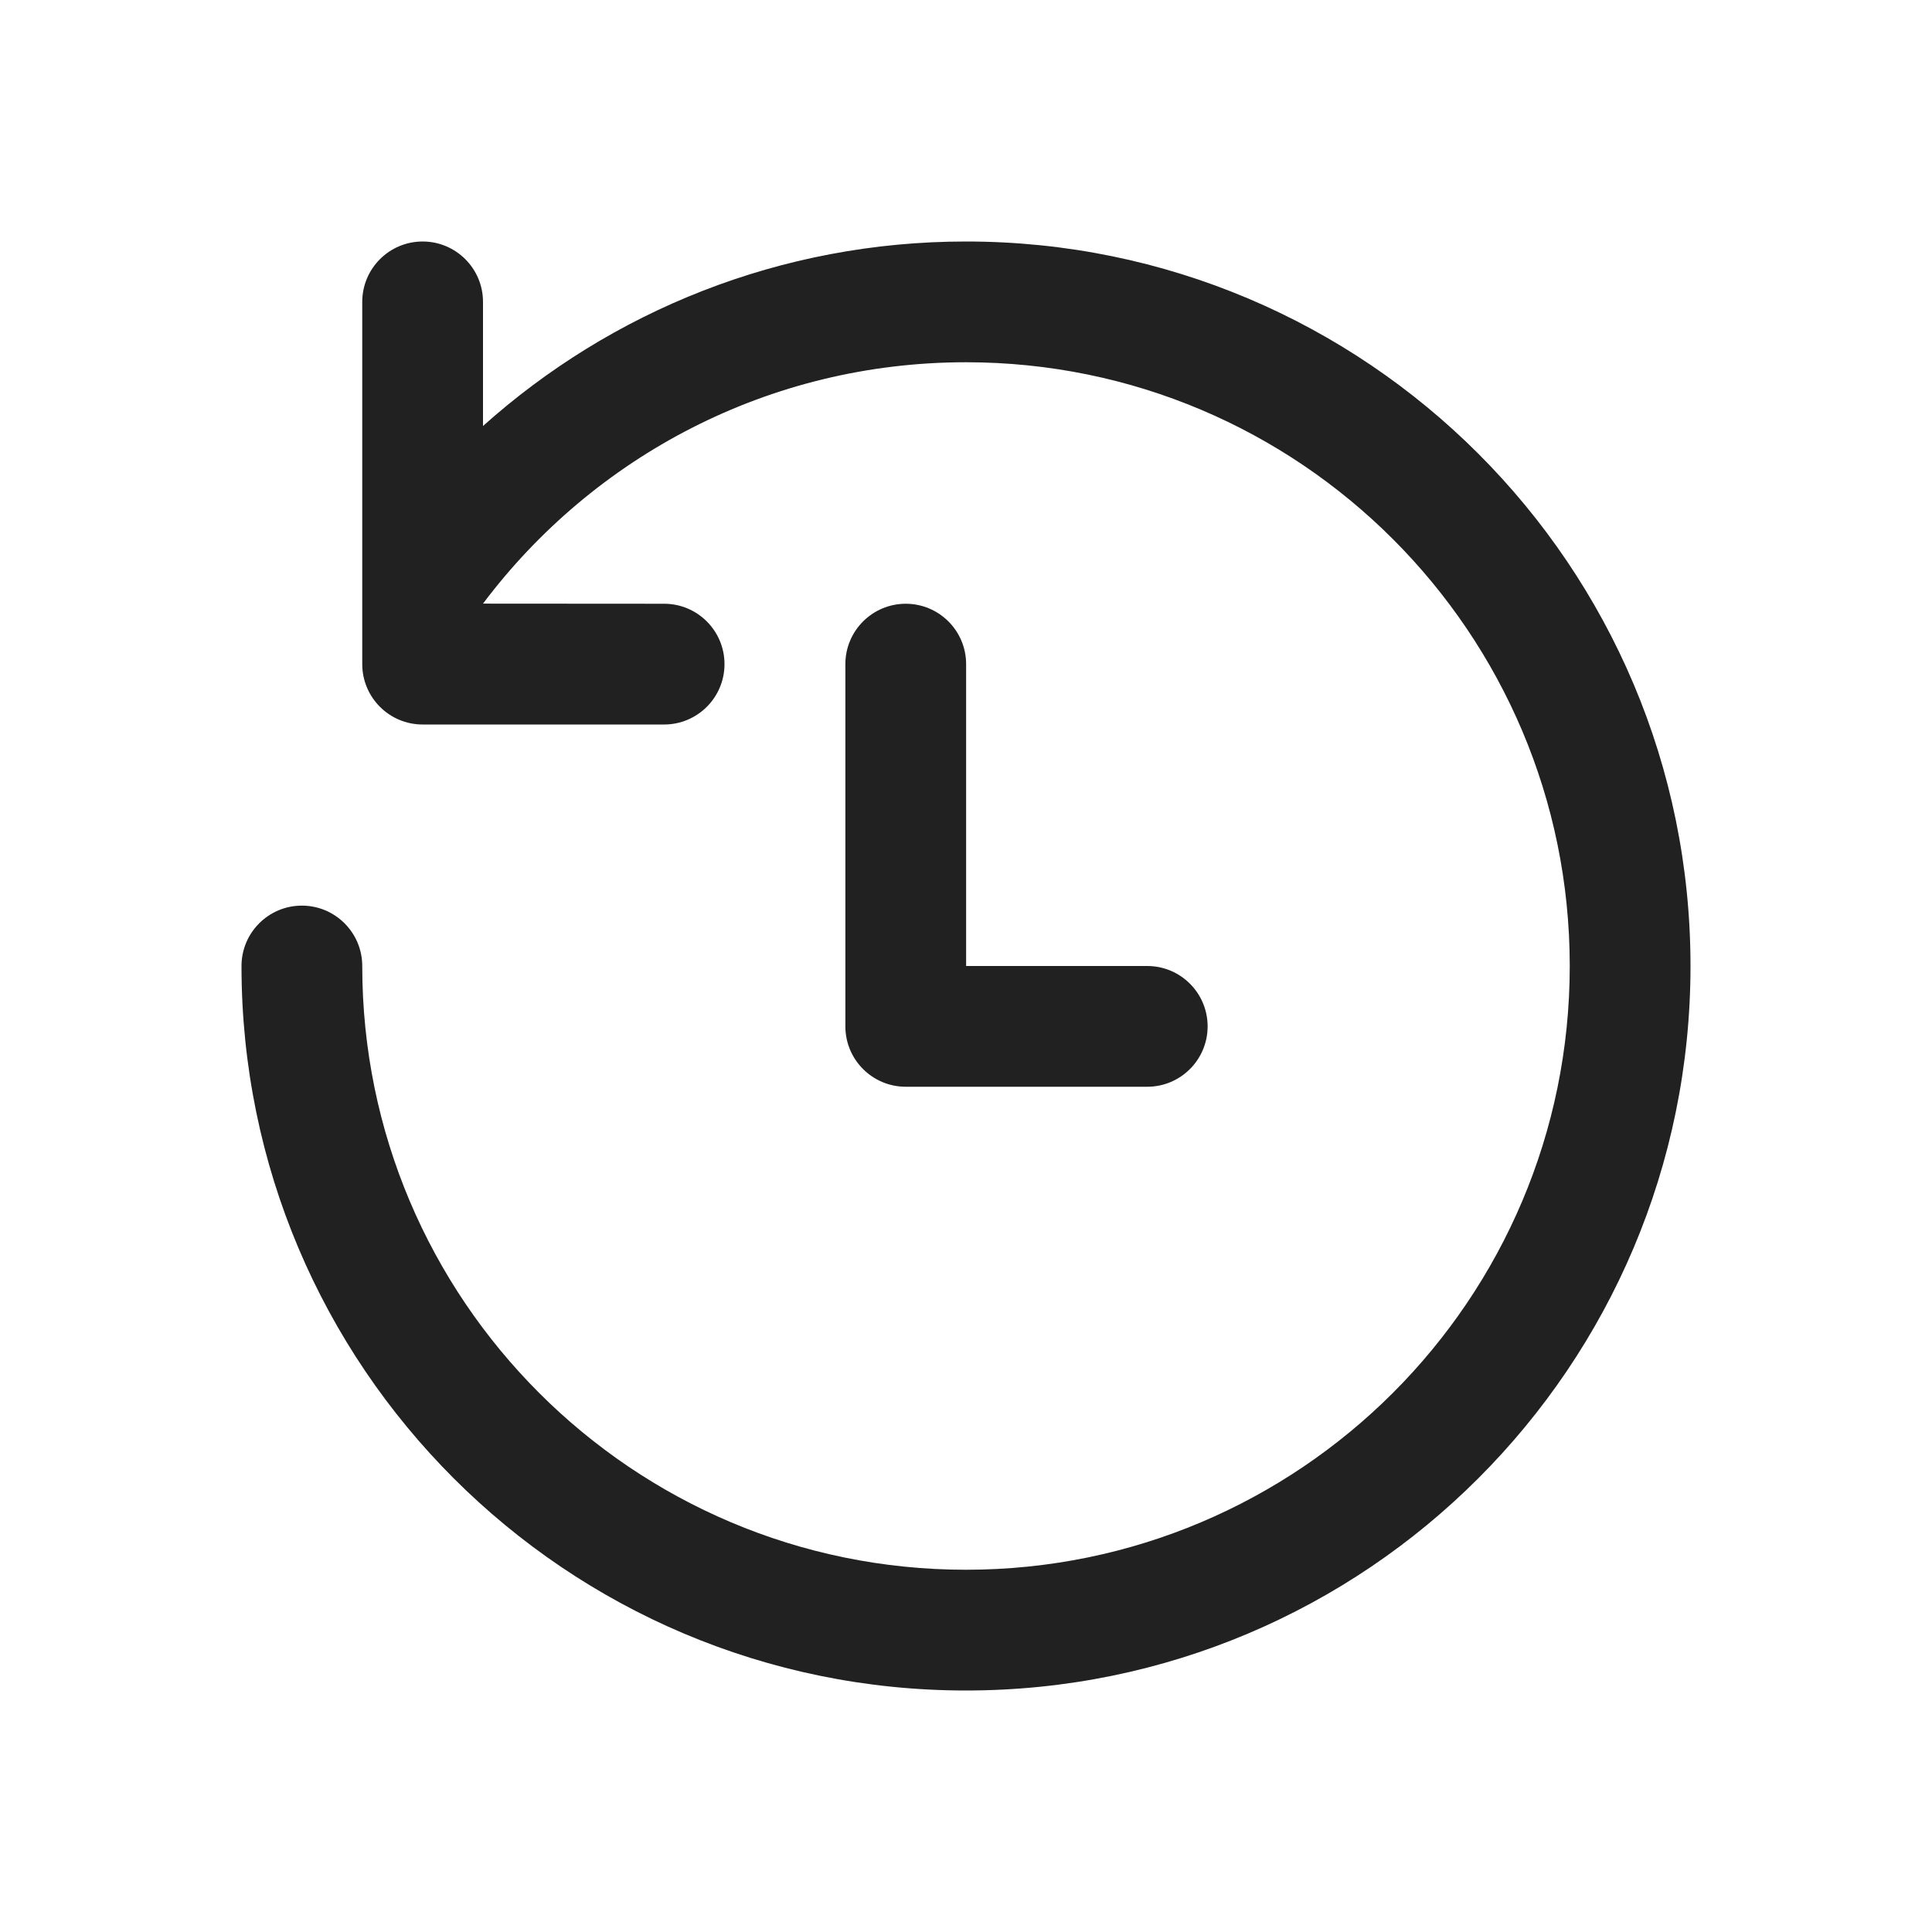
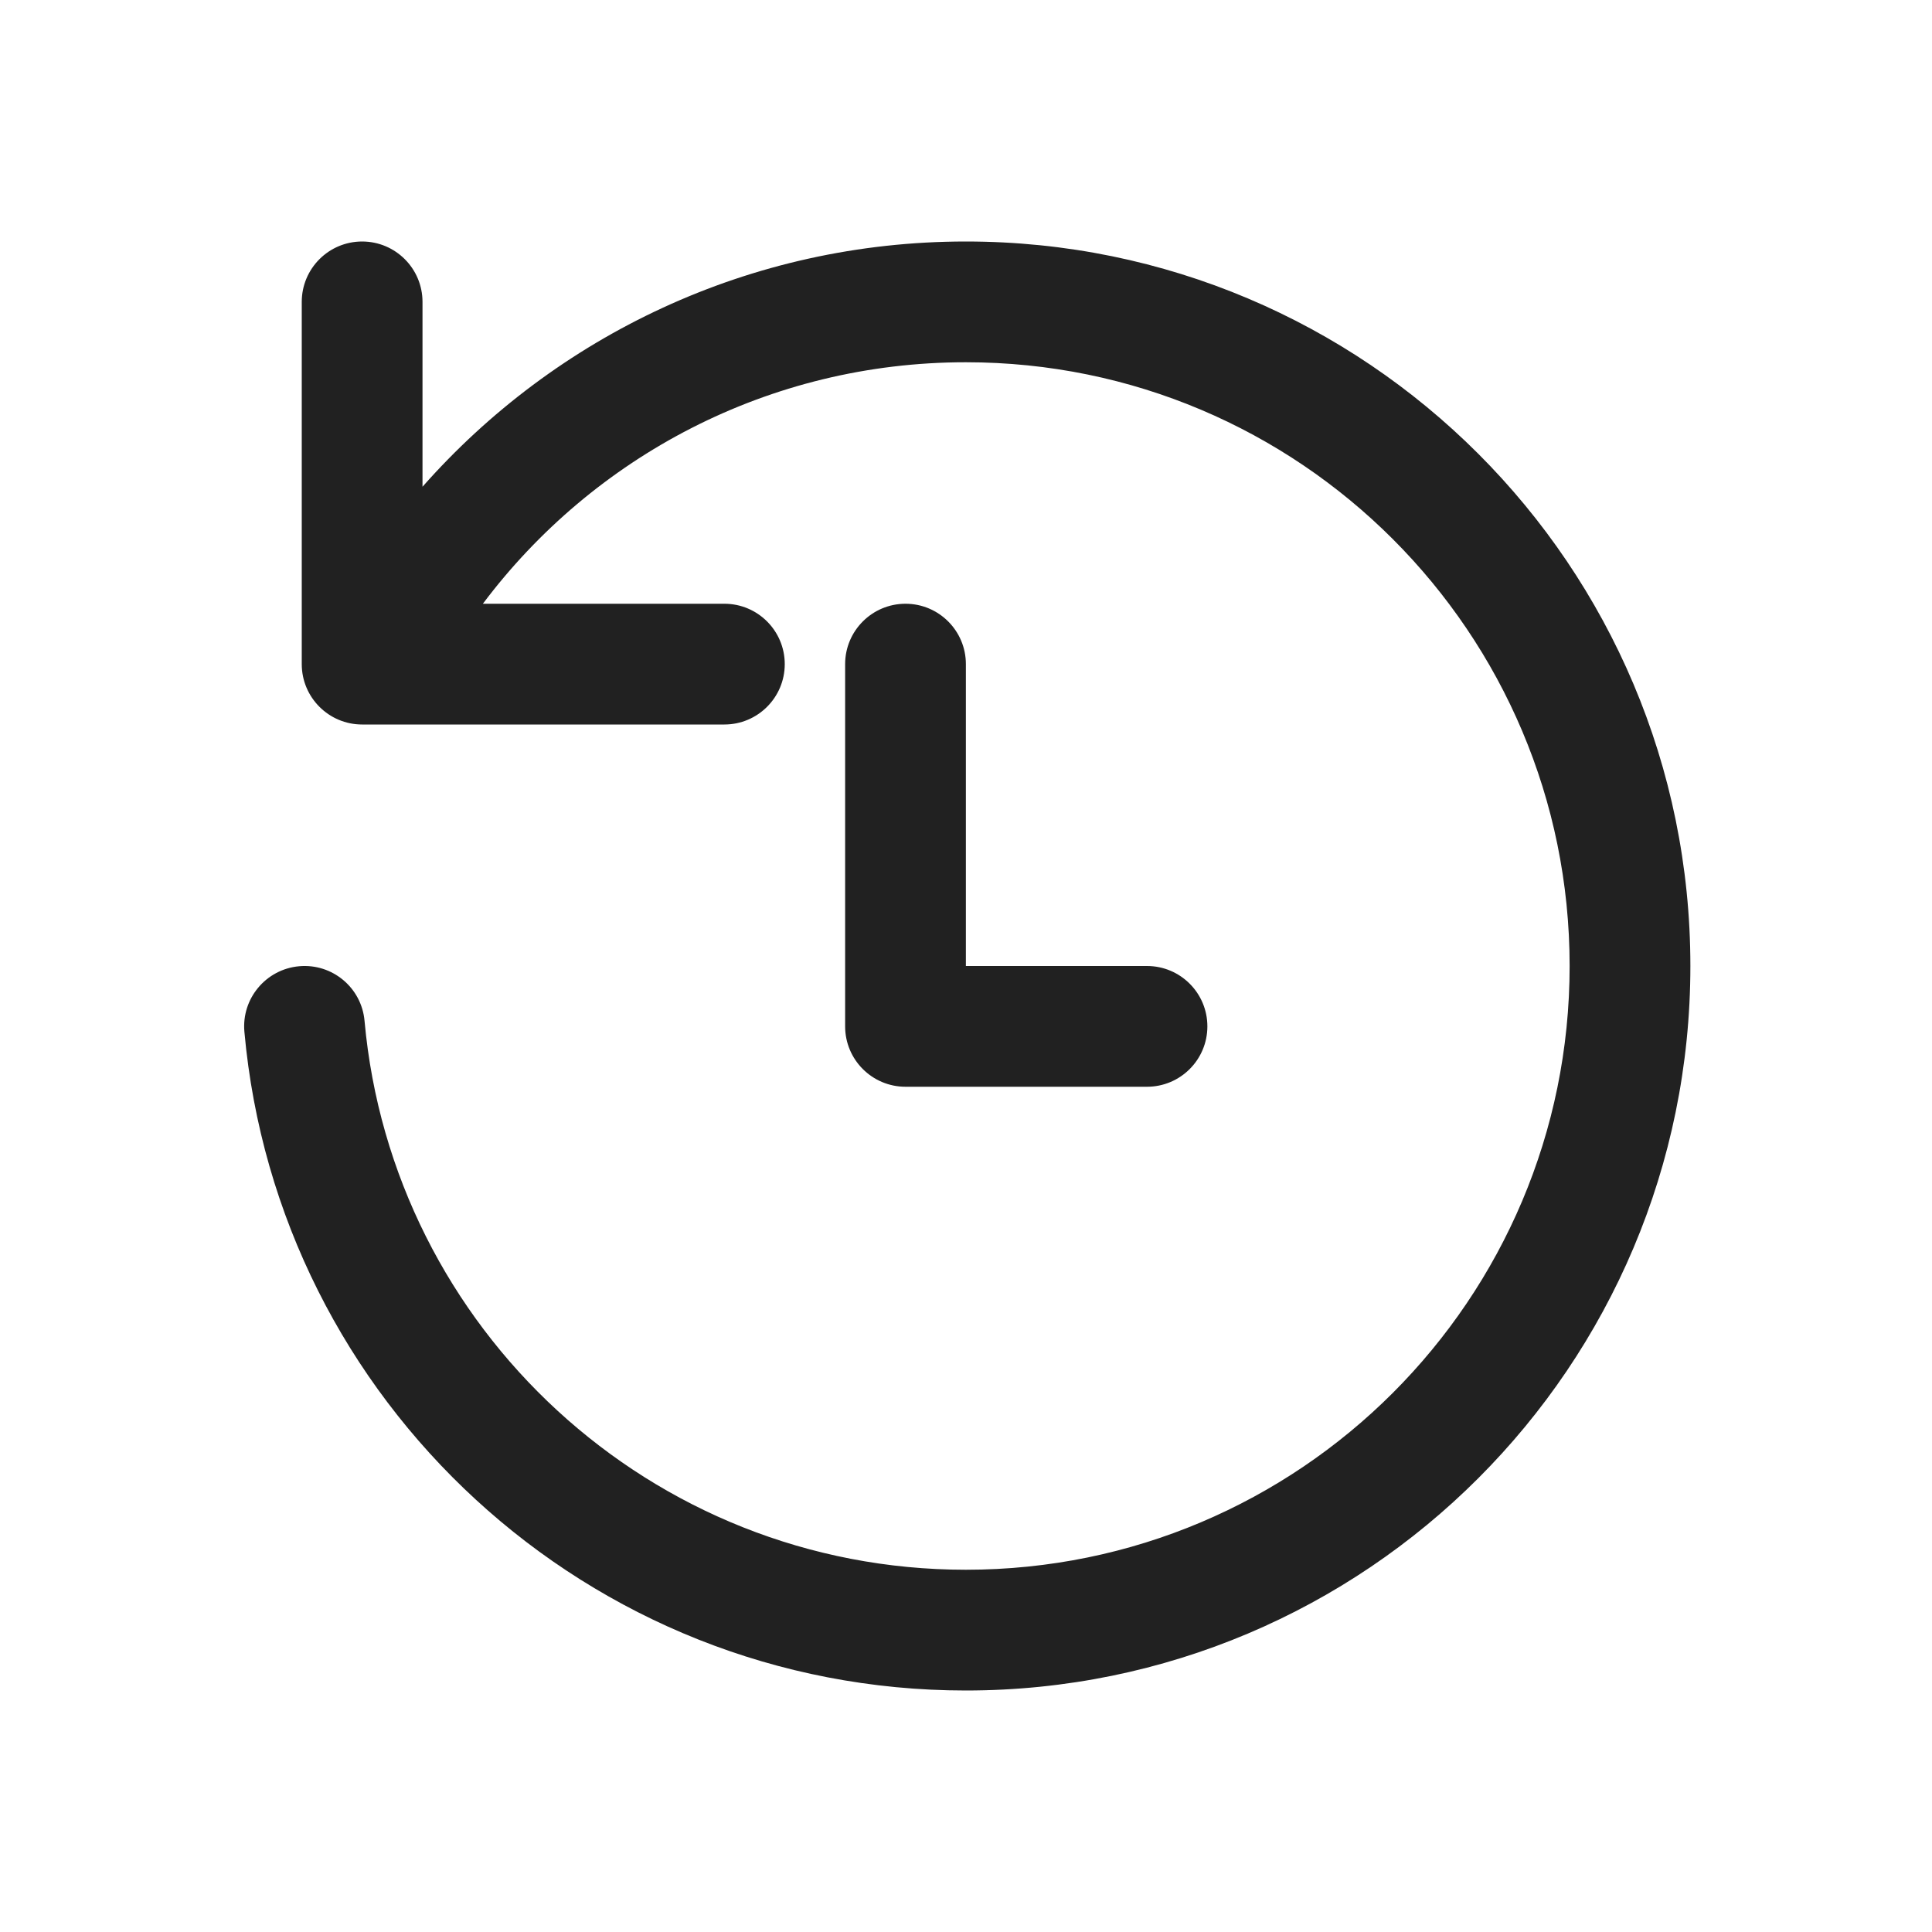
<svg xmlns="http://www.w3.org/2000/svg" width="16" height="16" viewBox="0 0 16 16" fill="none">
-   <path d="M8 3C10.761 3 13 5.239 13 8C13 10.761 10.761 13 8 13C5.239 13 3 10.761 3 8C3 7.724 2.776 7.5 2.5 7.5C2.224 7.5 2 7.724 2 8C2 11.314 4.686 14 8 14C11.314 14 14 11.314 14 8C14 4.686 11.314 2 8 2C6.463 2 5.061 2.578 4 3.528V2.5C4 2.224 3.776 2 3.5 2C3.224 2 3 2.224 3 2.5V5.5C3 5.776 3.224 6 3.5 6H5.5C5.776 6 6 5.776 6 5.5C6 5.224 5.776 5 5.5 5L4 4.999C4.913 3.784 6.365 3 8 3ZM8.001 5.5C8.001 5.224 7.777 5 7.501 5C7.225 5 7.001 5.224 7.001 5.5V8.5C7.001 8.776 7.225 9 7.501 9H9.501C9.777 9 10.001 8.776 10.001 8.5C10.001 8.224 9.777 8 9.501 8H8.001V5.5Z" fill="#212121" />
+   <path d="M7.999 3C10.761 3 12.999 5.239 12.999 8C12.999 10.761 10.761 13 7.999 13C5.391 13 3.249 11.003 3.019 8.455C2.995 8.18 2.752 7.977 2.477 8.002C2.202 8.027 1.999 8.27 2.024 8.545C2.299 11.604 4.869 14 7.999 14C11.313 14 13.999 11.314 13.999 8C13.999 4.686 11.313 2 7.999 2C6.207 2 4.598 2.786 3.499 4.031V2.5C3.499 2.224 3.275 2 2.999 2C2.723 2 2.499 2.224 2.499 2.5V5.5C2.499 5.776 2.723 6 2.999 6H3.088C3.095 6 3.102 6 3.109 6H5.999C6.275 6 6.499 5.776 6.499 5.5C6.499 5.224 6.275 5 5.999 5H3.999C4.911 3.785 6.364 3 7.999 3ZM7.999 5.5C7.999 5.224 7.775 5 7.499 5C7.223 5 6.999 5.224 6.999 5.5V8.5C6.999 8.776 7.223 9 7.499 9H9.499C9.775 9 9.999 8.776 9.999 8.5C9.999 8.224 9.775 8 9.499 8H7.999V5.5Z" fill="#212121" />
</svg>
